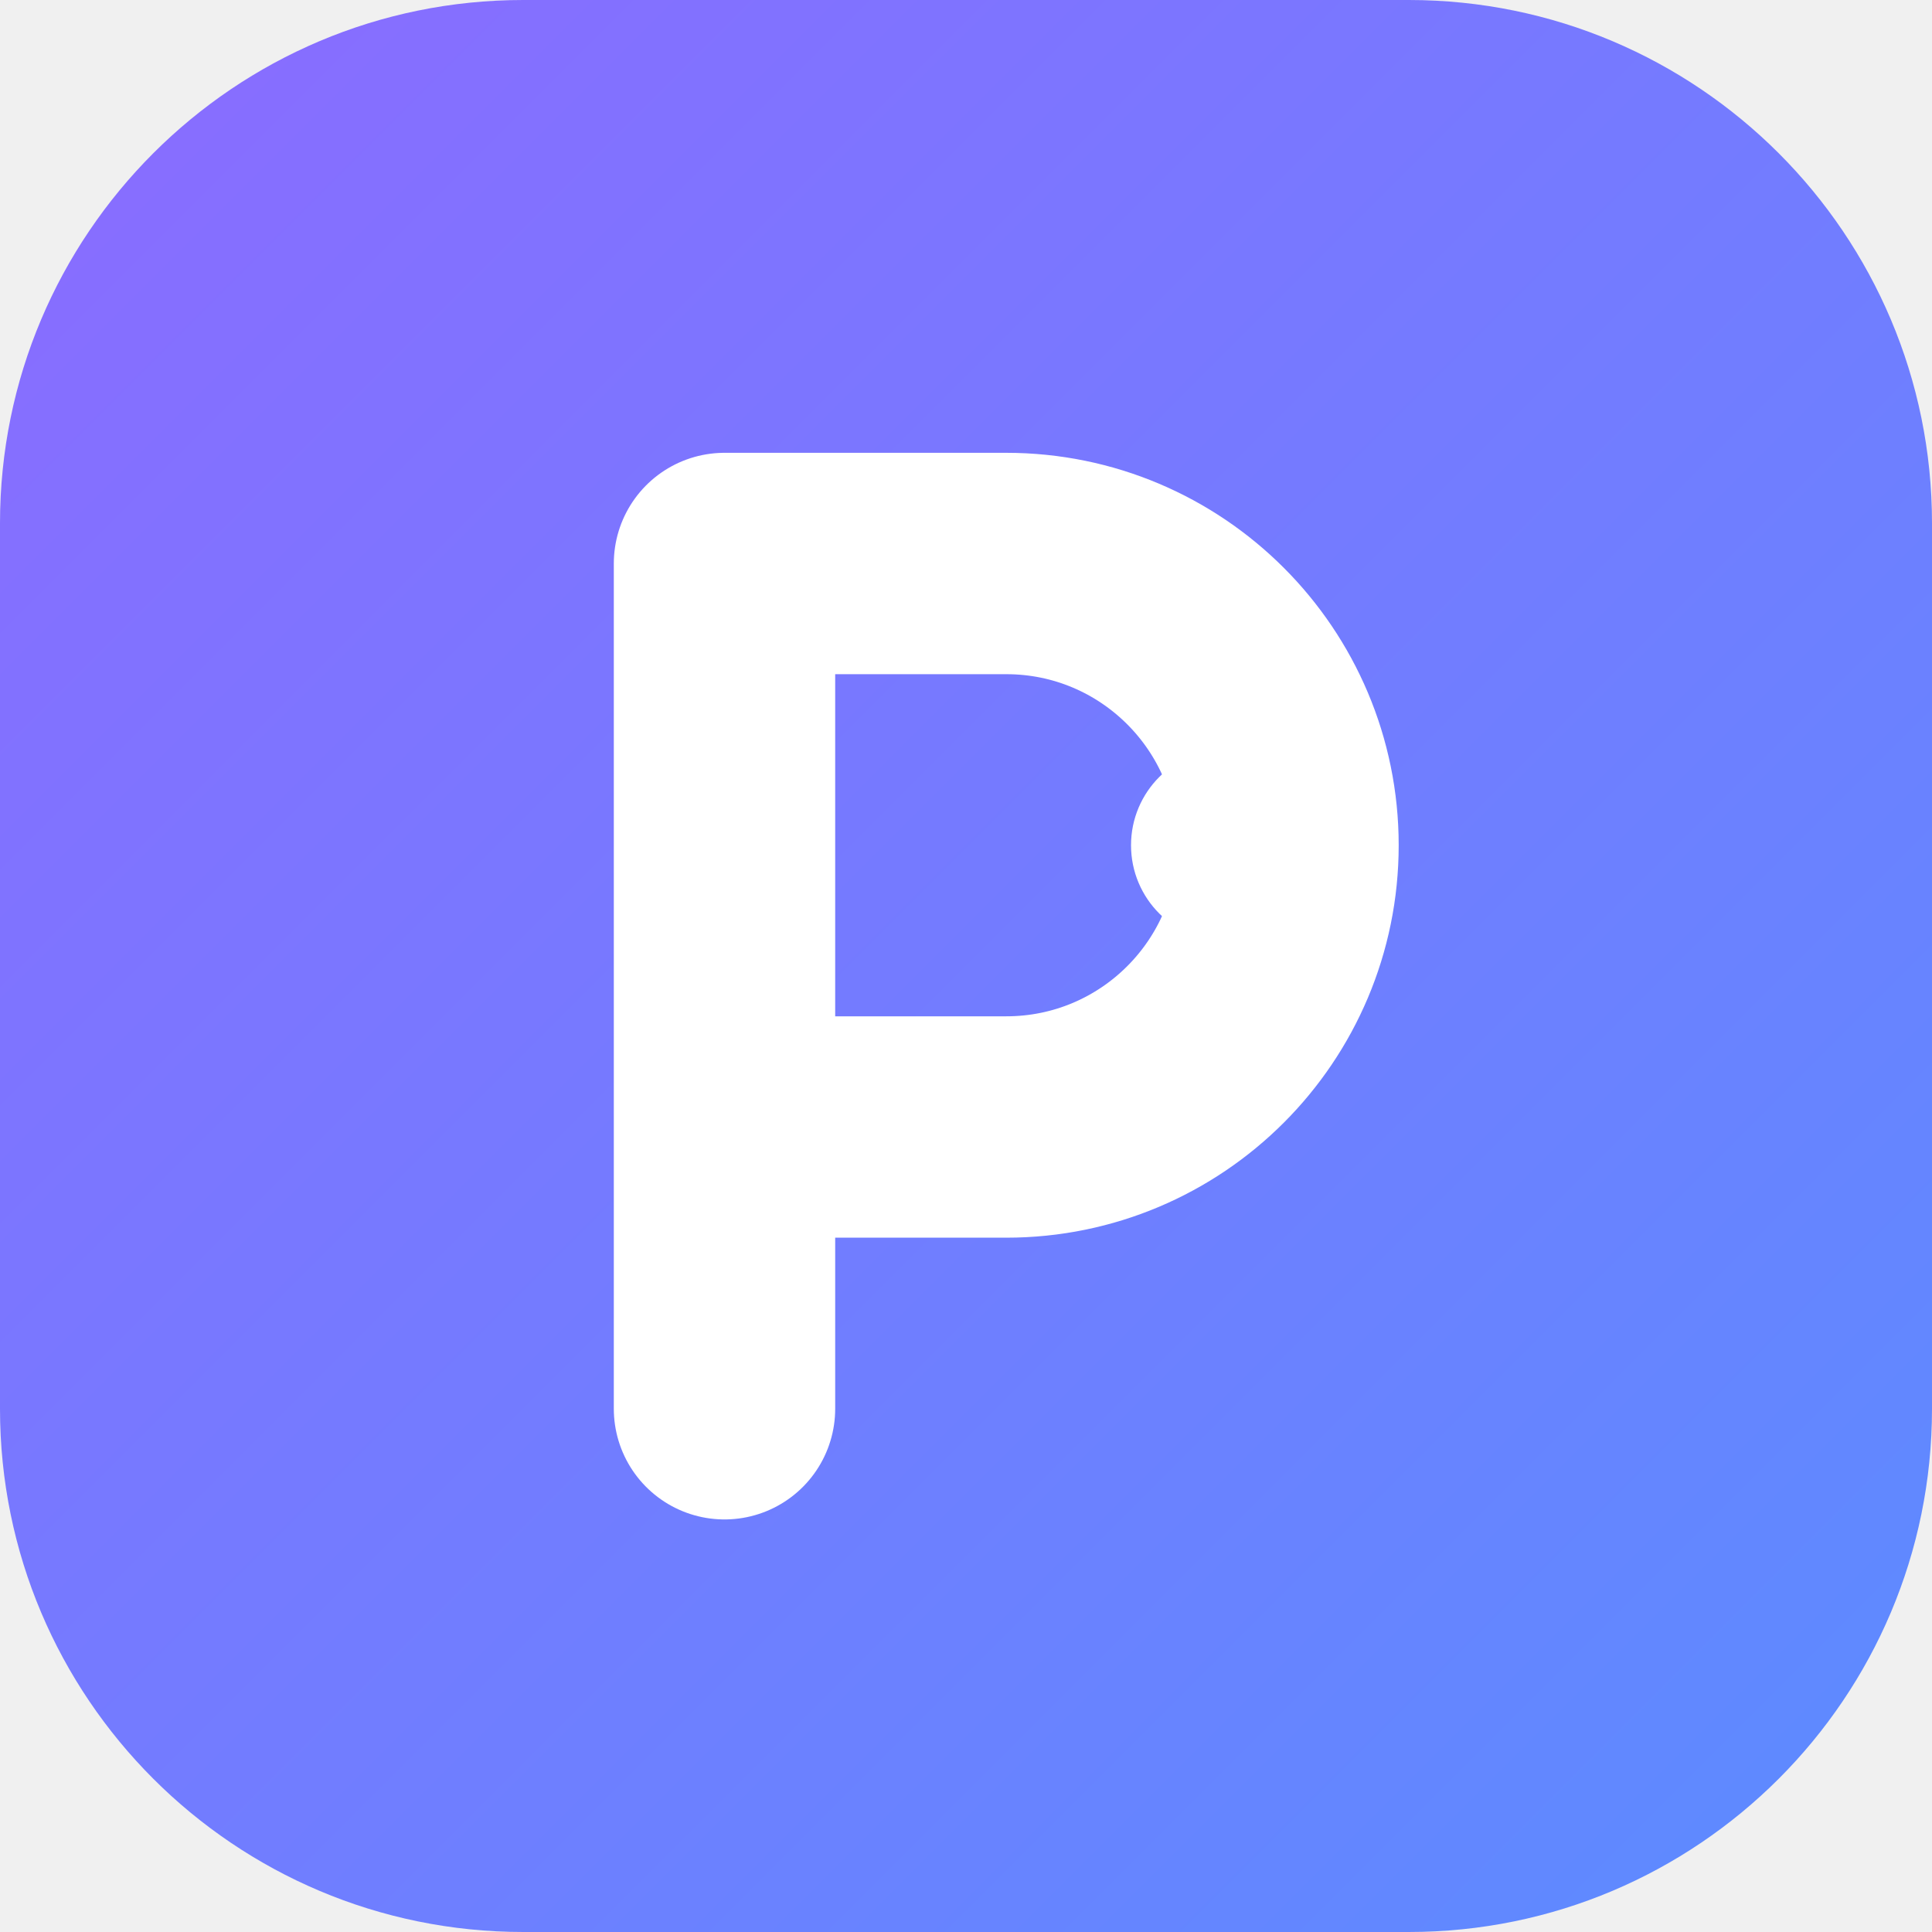
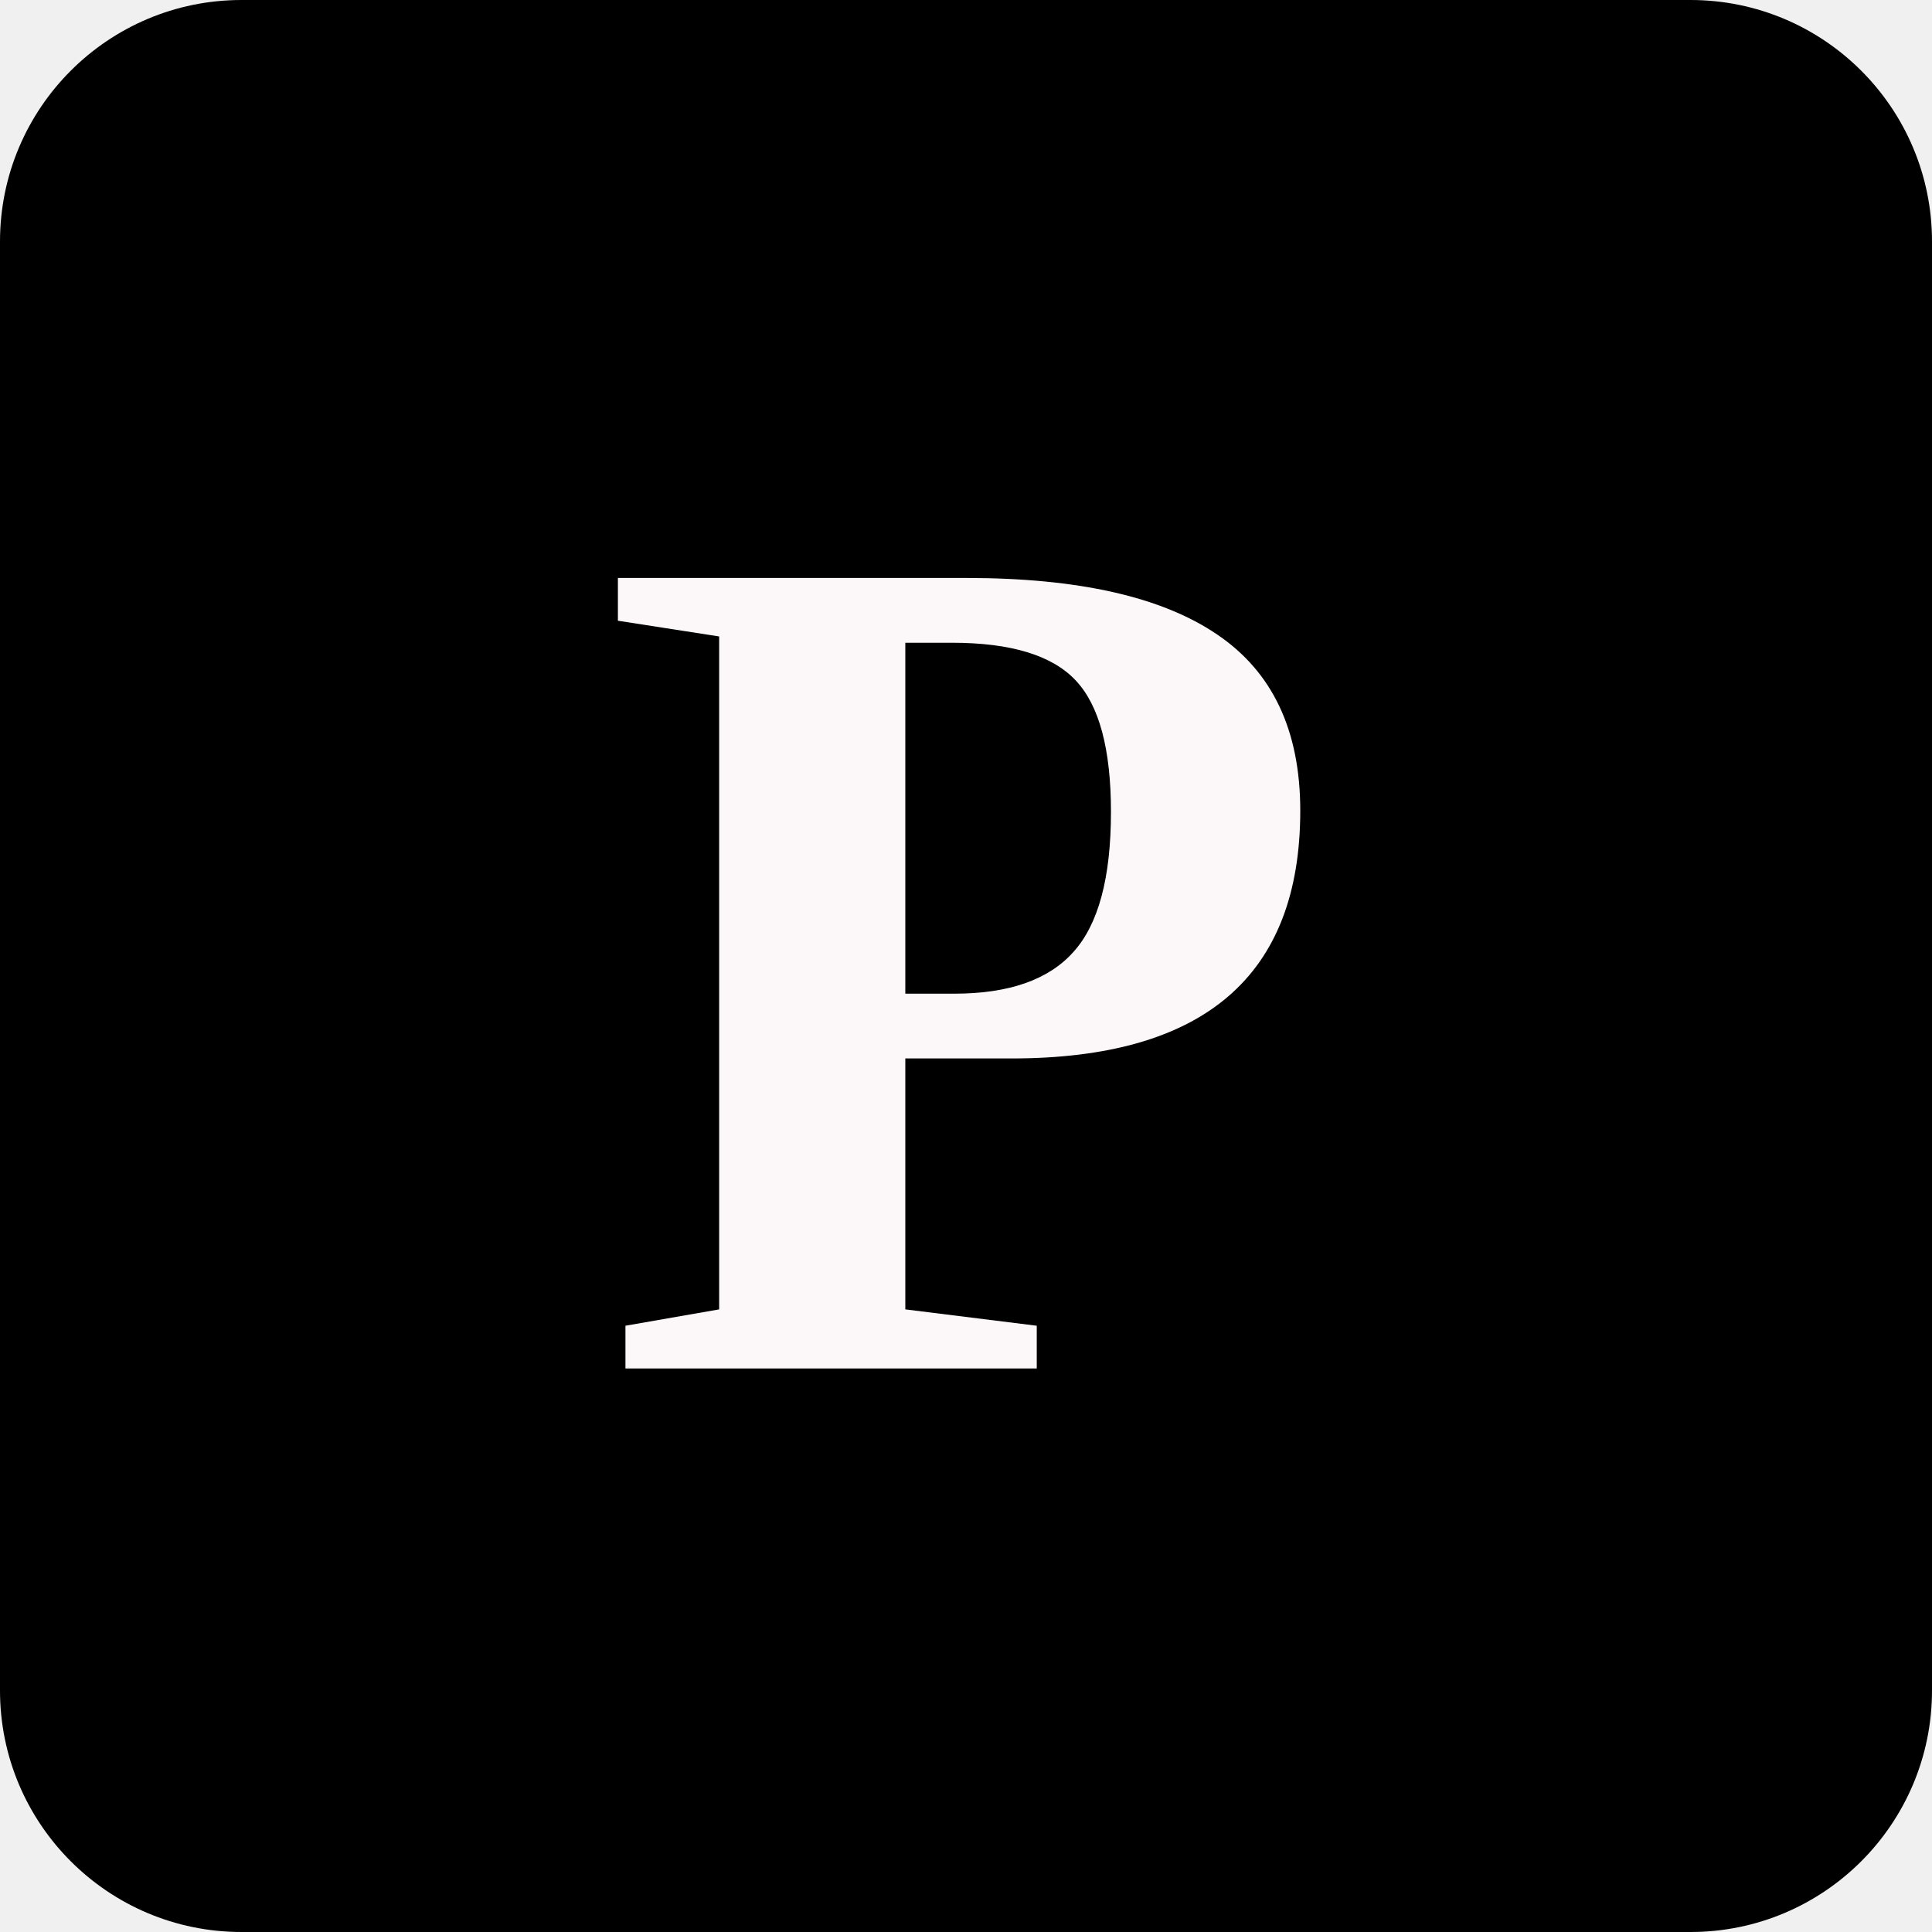
<svg xmlns="http://www.w3.org/2000/svg" viewBox="0 0 48 48">
-   <defs>
-     <linearGradient id="g" x1="0" y1="0" x2="1" y2="1">
-       <stop offset="0" stop-color="#8b6bff" />
-       <stop offset="1" stop-color="#5b8cff" />
-     </linearGradient>
-   </defs>
-   <rect width="48" height="48" rx="13" fill="url(#g)" />
-   <path d="M18 35 V14 h7 a7 7 0 0 1 0 14 h-7" fill="none" stroke="#fff" stroke-width="5.5" stroke-linecap="round" stroke-linejoin="round" />
-   <circle cx="30.5" cy="21" r="2.4" fill="#fff" />
+   <rect width="48" height="48" rx="6" fill="#000000" />
+   <text x="24" y="34" text-anchor="middle" font-family="Georgia, 'Times New Roman', serif" font-size="30" font-weight="700" fill="#fcf8fa">P</text>
</svg>
